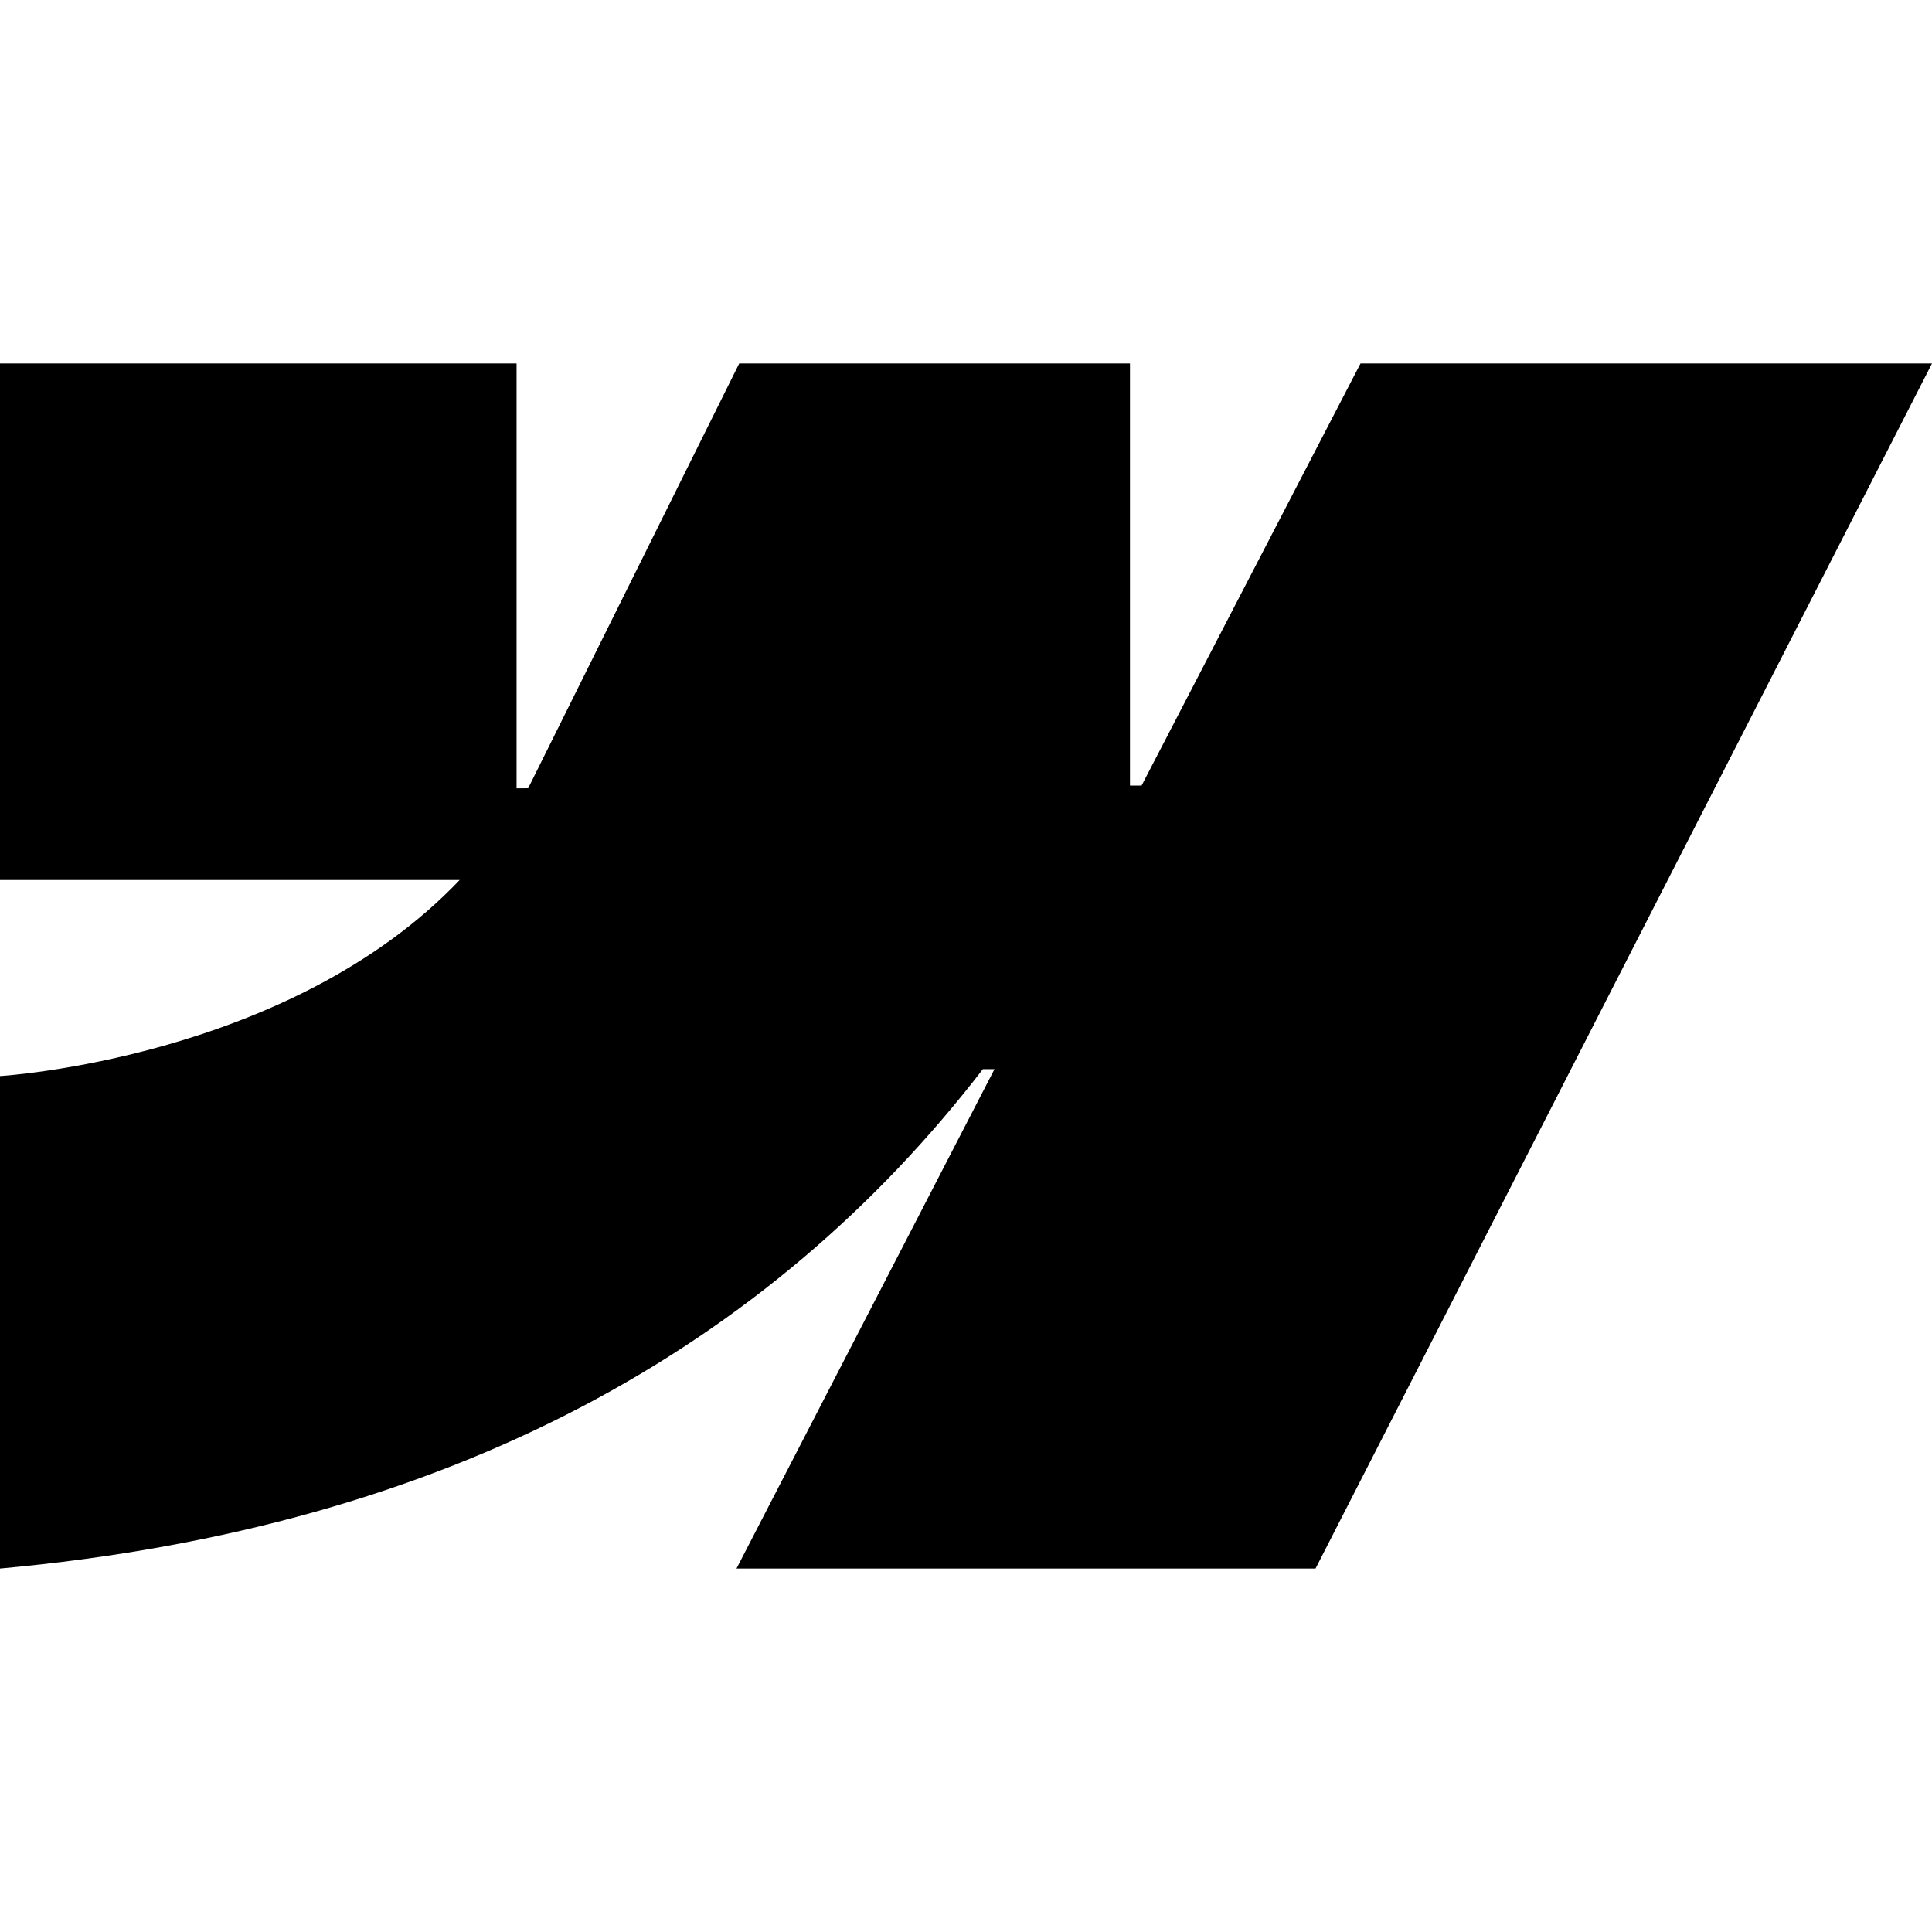
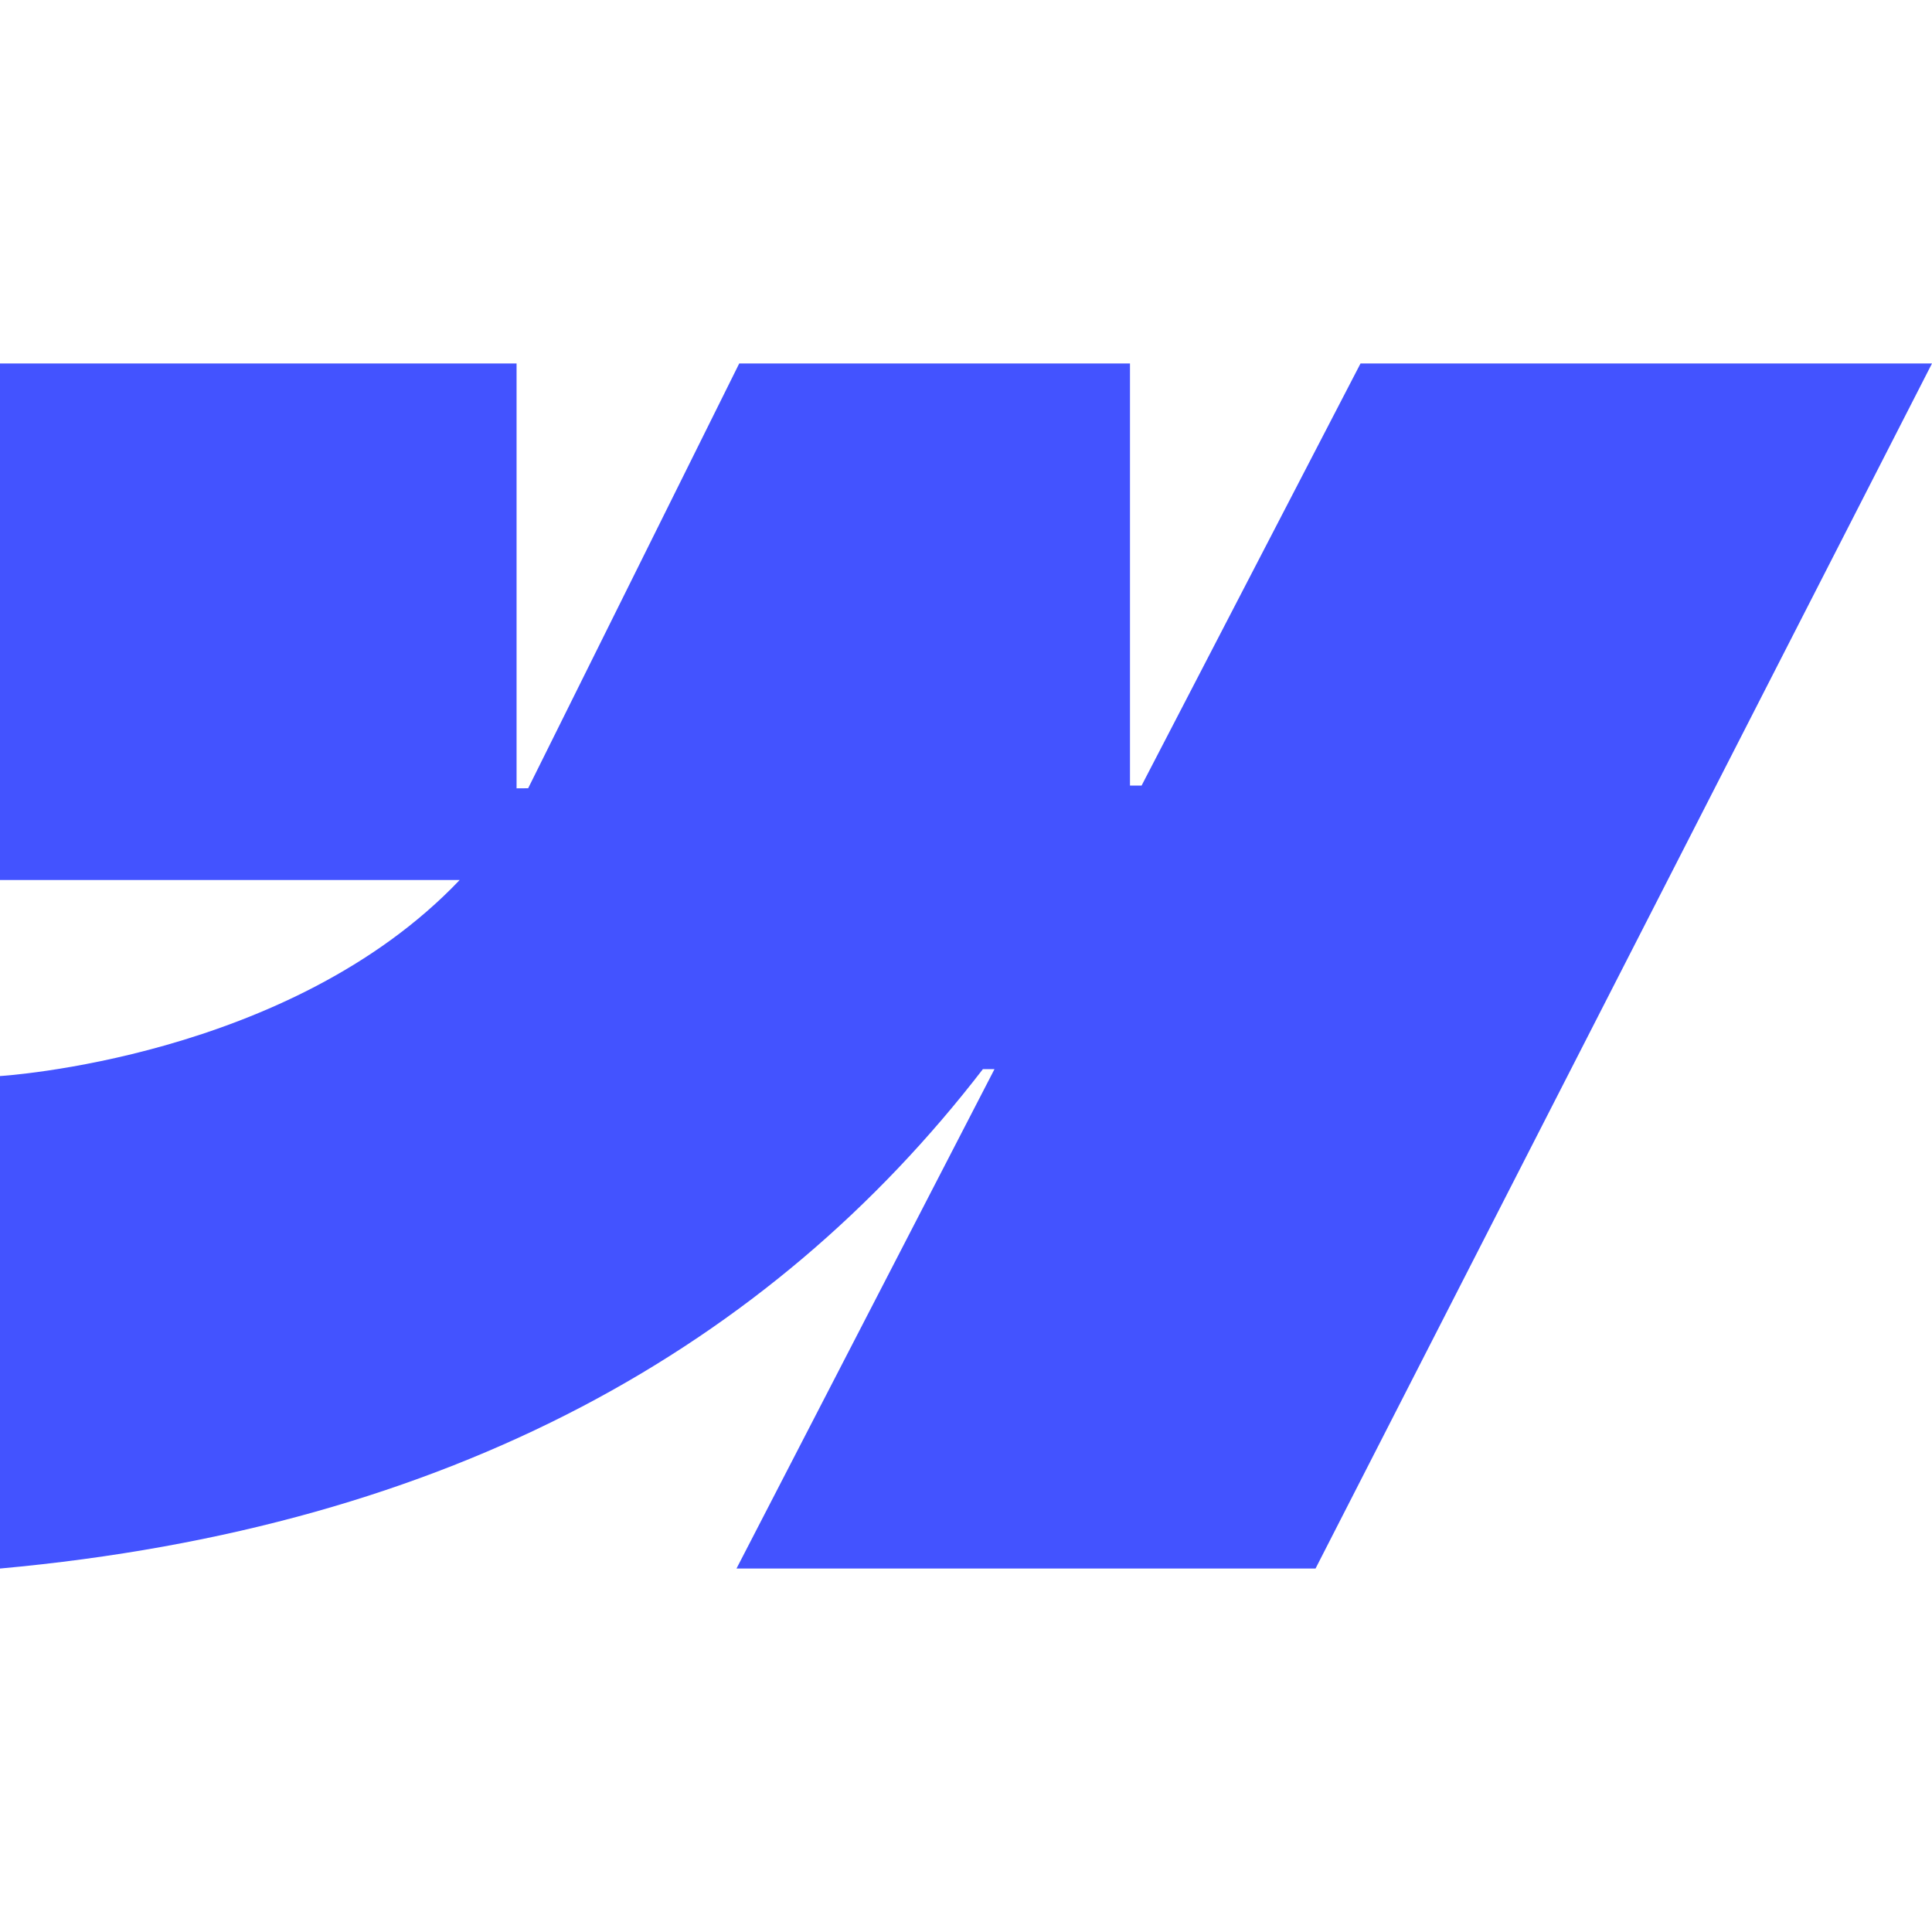
<svg xmlns="http://www.w3.org/2000/svg" role="img" viewBox="0 0 24 24">
-   <path d="m24 4.515-7.658 14.97H9.149l3.205-6.204h-.144C9.566 16.713 5.621 18.973 0 19.485v-6.118s3.596-.213 5.71-2.435H0V4.515h6.417v5.278l.144-.001 2.622-5.277h4.854v5.244h.144l2.72-5.244H24Z" />
+   <path fill="#4353FF" d="m24 4.515-7.658 14.97H9.149l3.205-6.204h-.144C9.566 16.713 5.621 18.973 0 19.485v-6.118s3.596-.213 5.71-2.435H0V4.515h6.417v5.278l.144-.001 2.622-5.277h4.854v5.244h.144l2.72-5.244H24Z" />
</svg>
